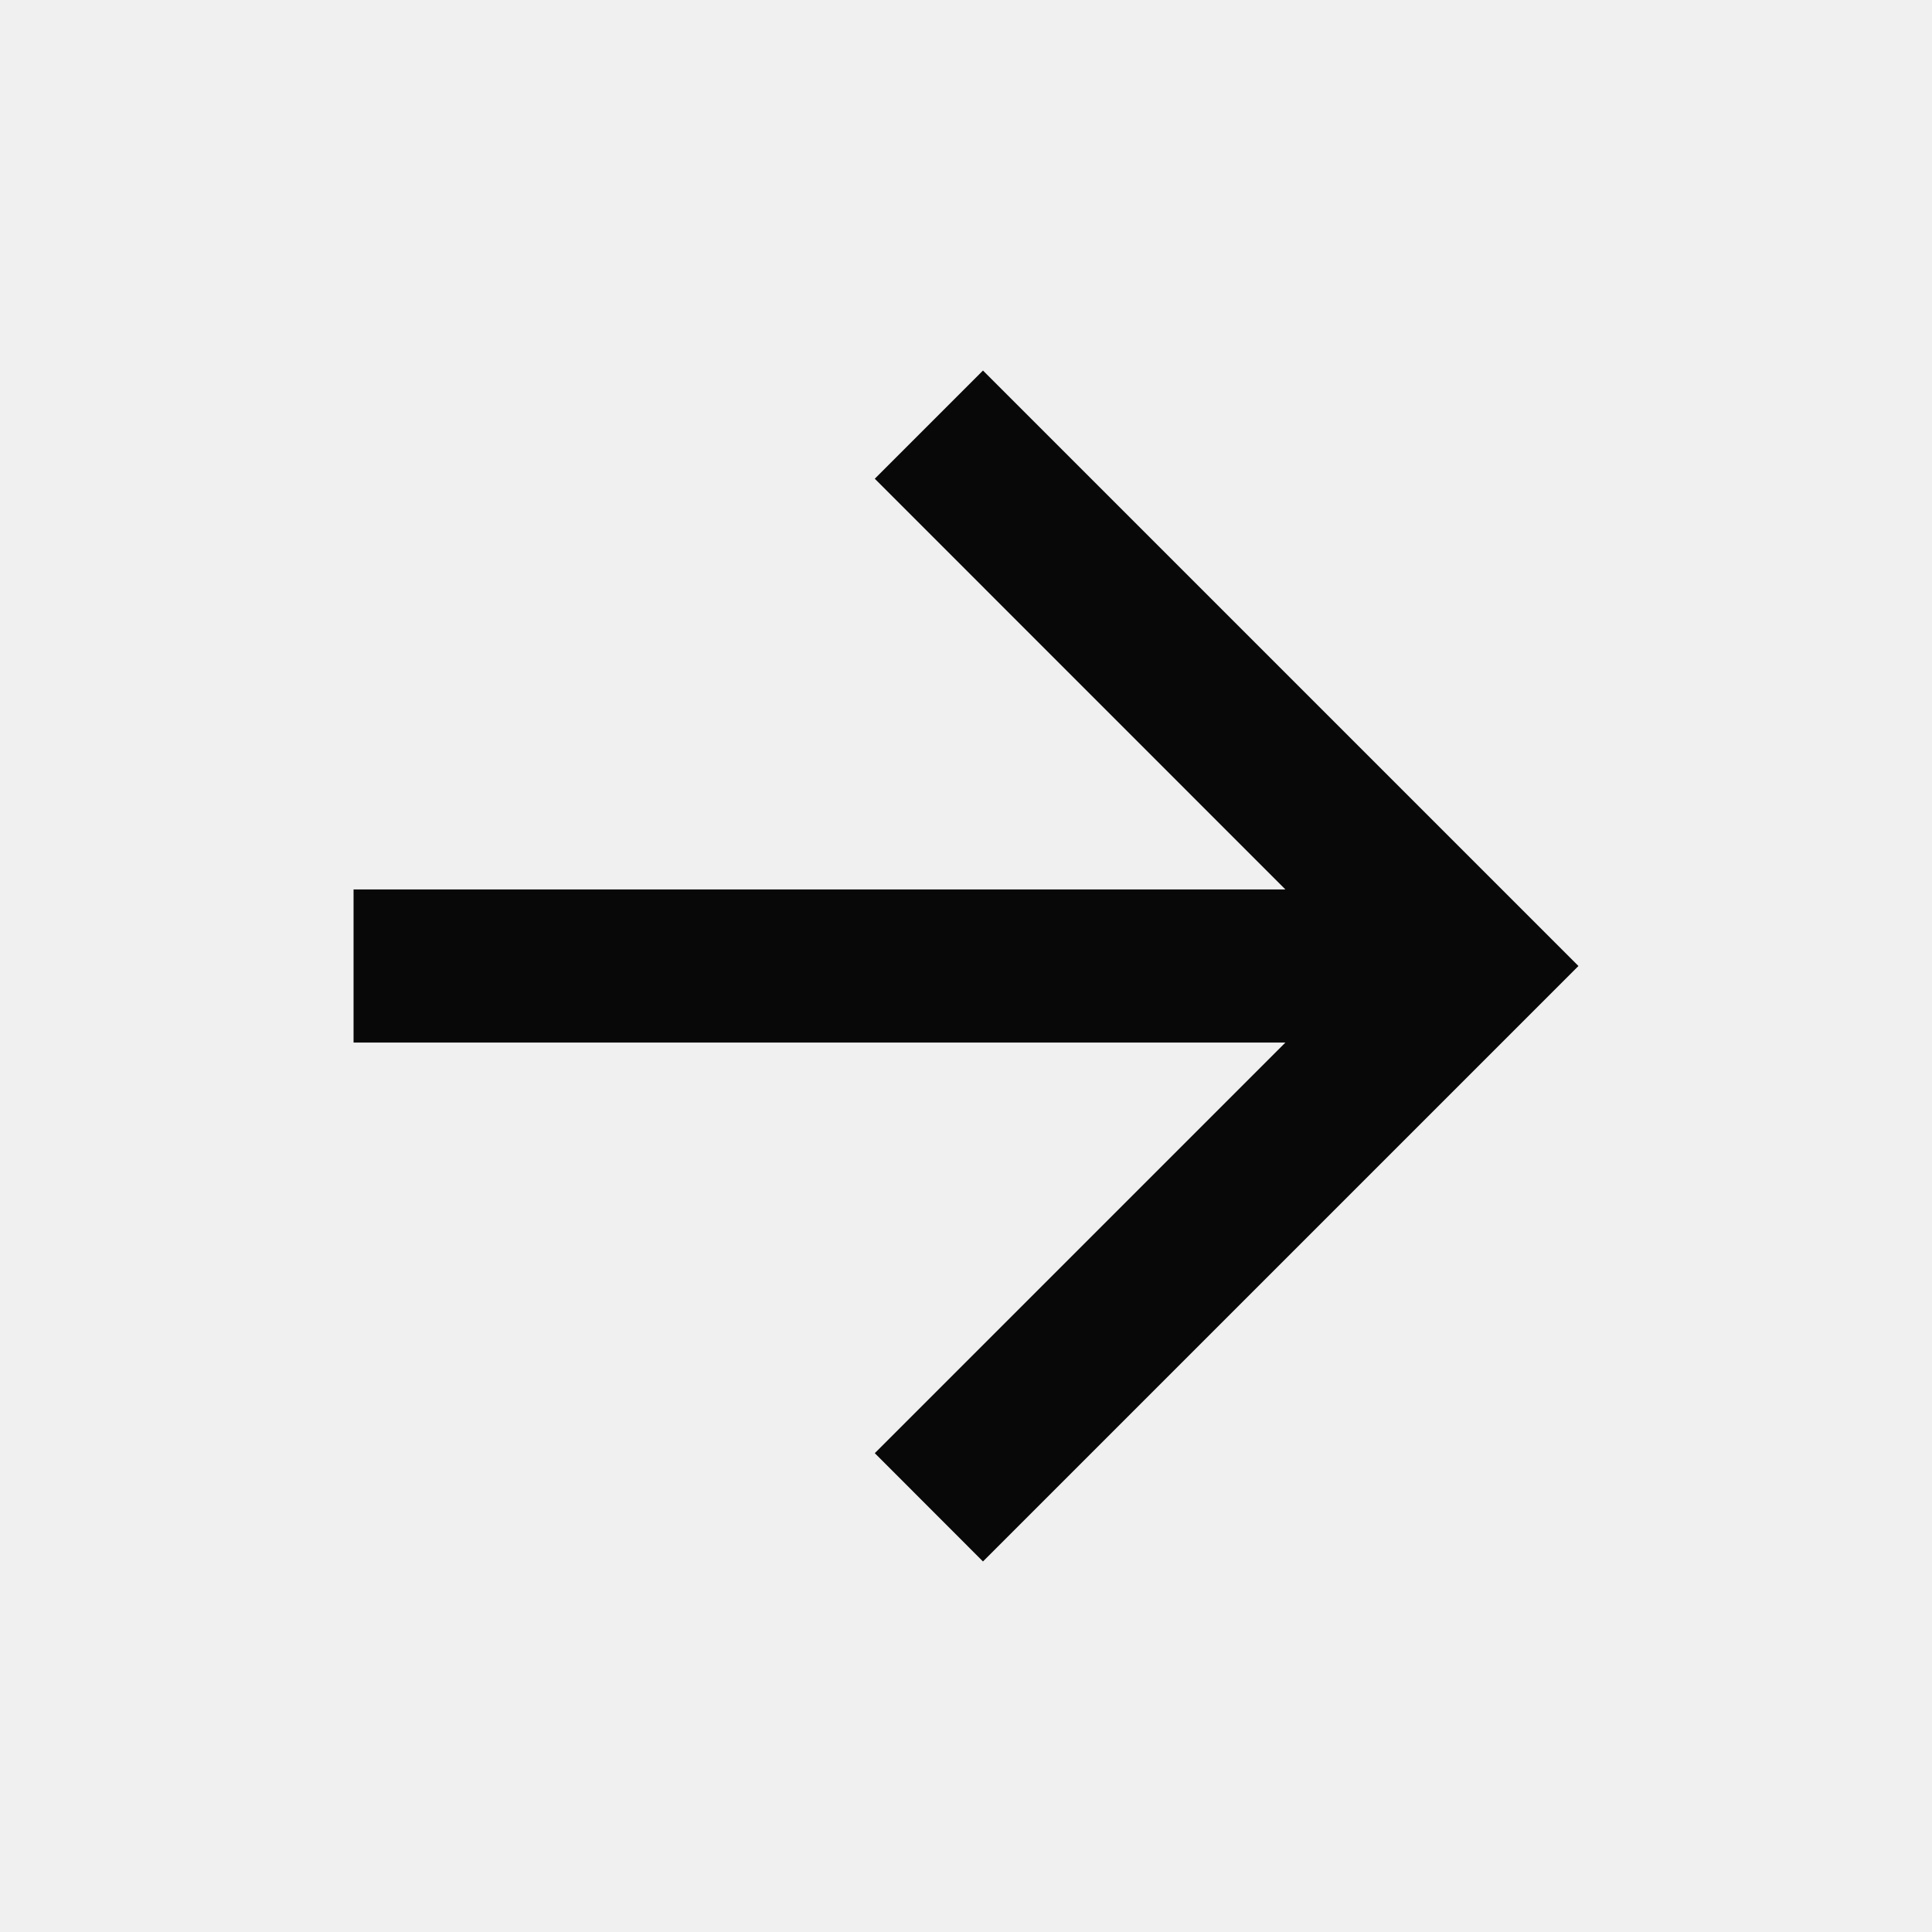
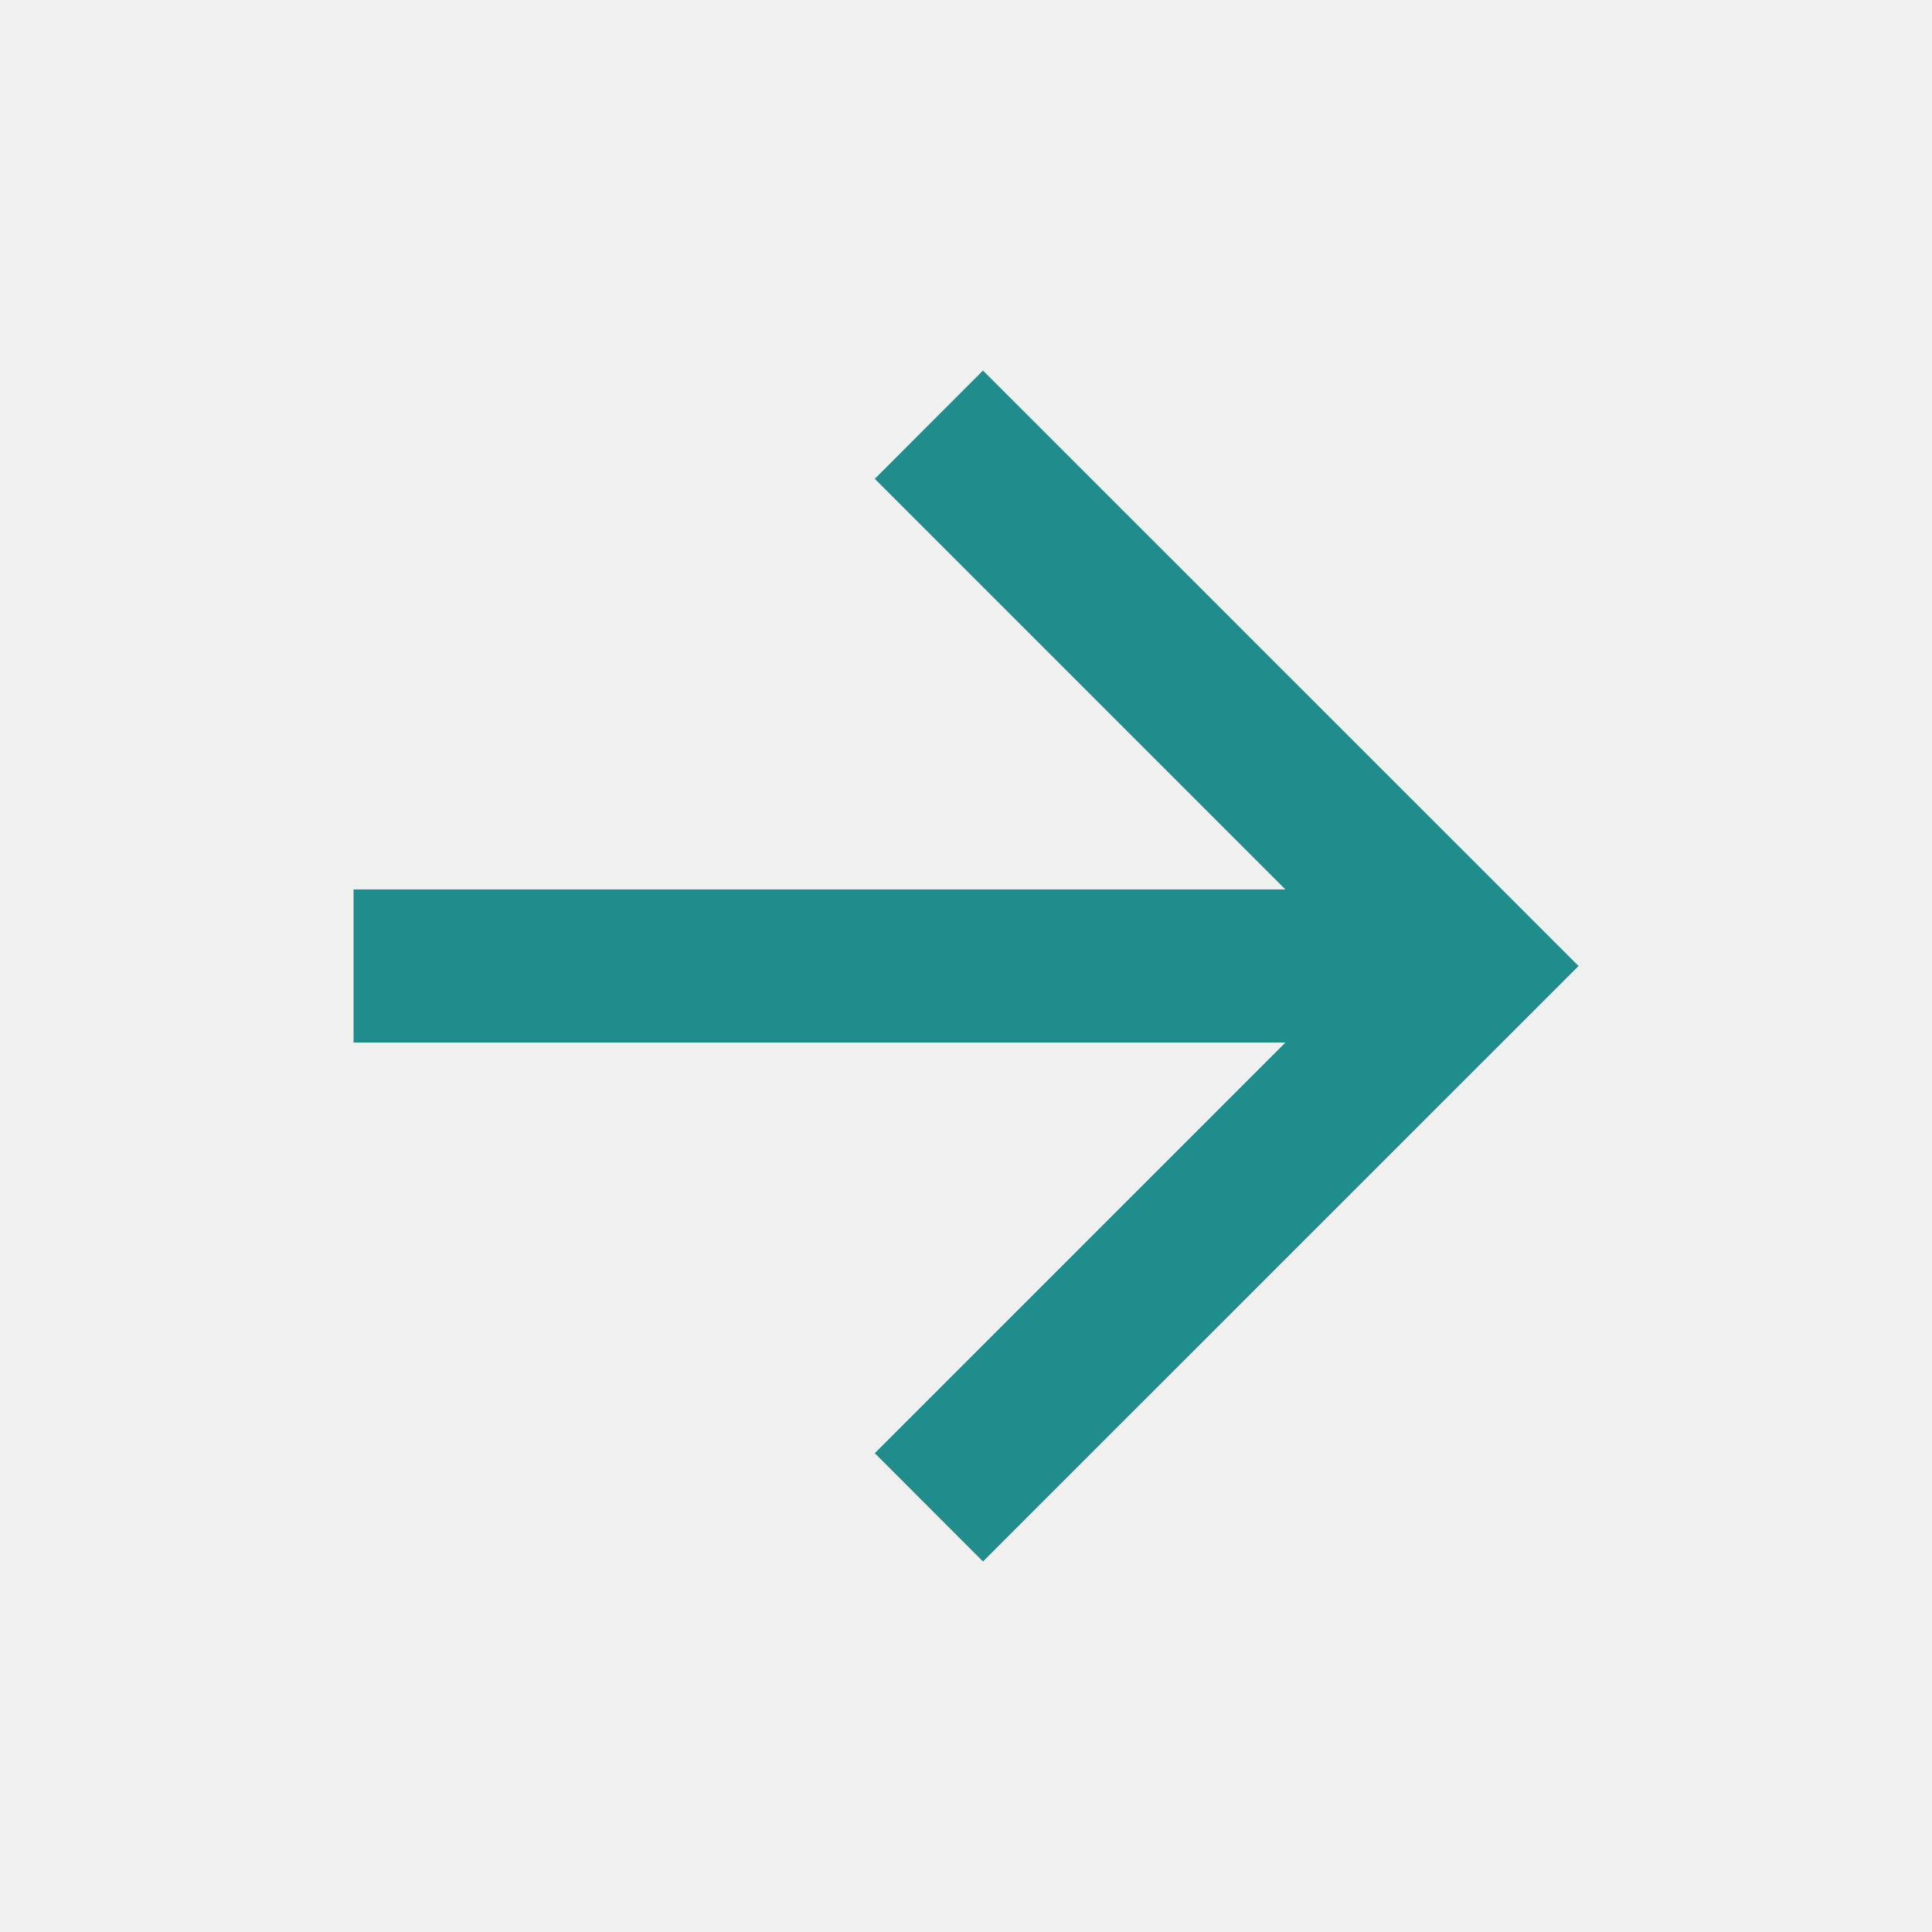
<svg xmlns="http://www.w3.org/2000/svg" width="19" height="19" viewBox="0 0 19 19" fill="none">
-   <g clip-path="url(#clip0_280_66)">
-     <path d="M12.641 8.747L8.603 4.708L9.667 3.644L15.523 9.5L9.667 15.356L8.603 14.291L12.641 10.253H3.477V8.747H12.641Z" fill="#080808" />
+   <g clip-path="url(#clip0_20_469)">
+     <path d="M12.641 8.747L8.603 4.709L9.667 3.644L15.524 9.5L9.667 15.356L8.603 14.291L12.641 10.253H3.477V8.747H12.641Z" fill="#218C8C" />
  </g>
  <defs>
-     <clipPath id="clip0_280_66">
-       <rect width="18.07" height="18.07" fill="white" transform="translate(0.465118 0.465088)" />
+     <clipPath id="clip0_20_469">
+       <rect width="18.07" height="18.07" fill="white" transform="translate(0.465332 0.465118)" />
    </clipPath>
  </defs>
</svg>
